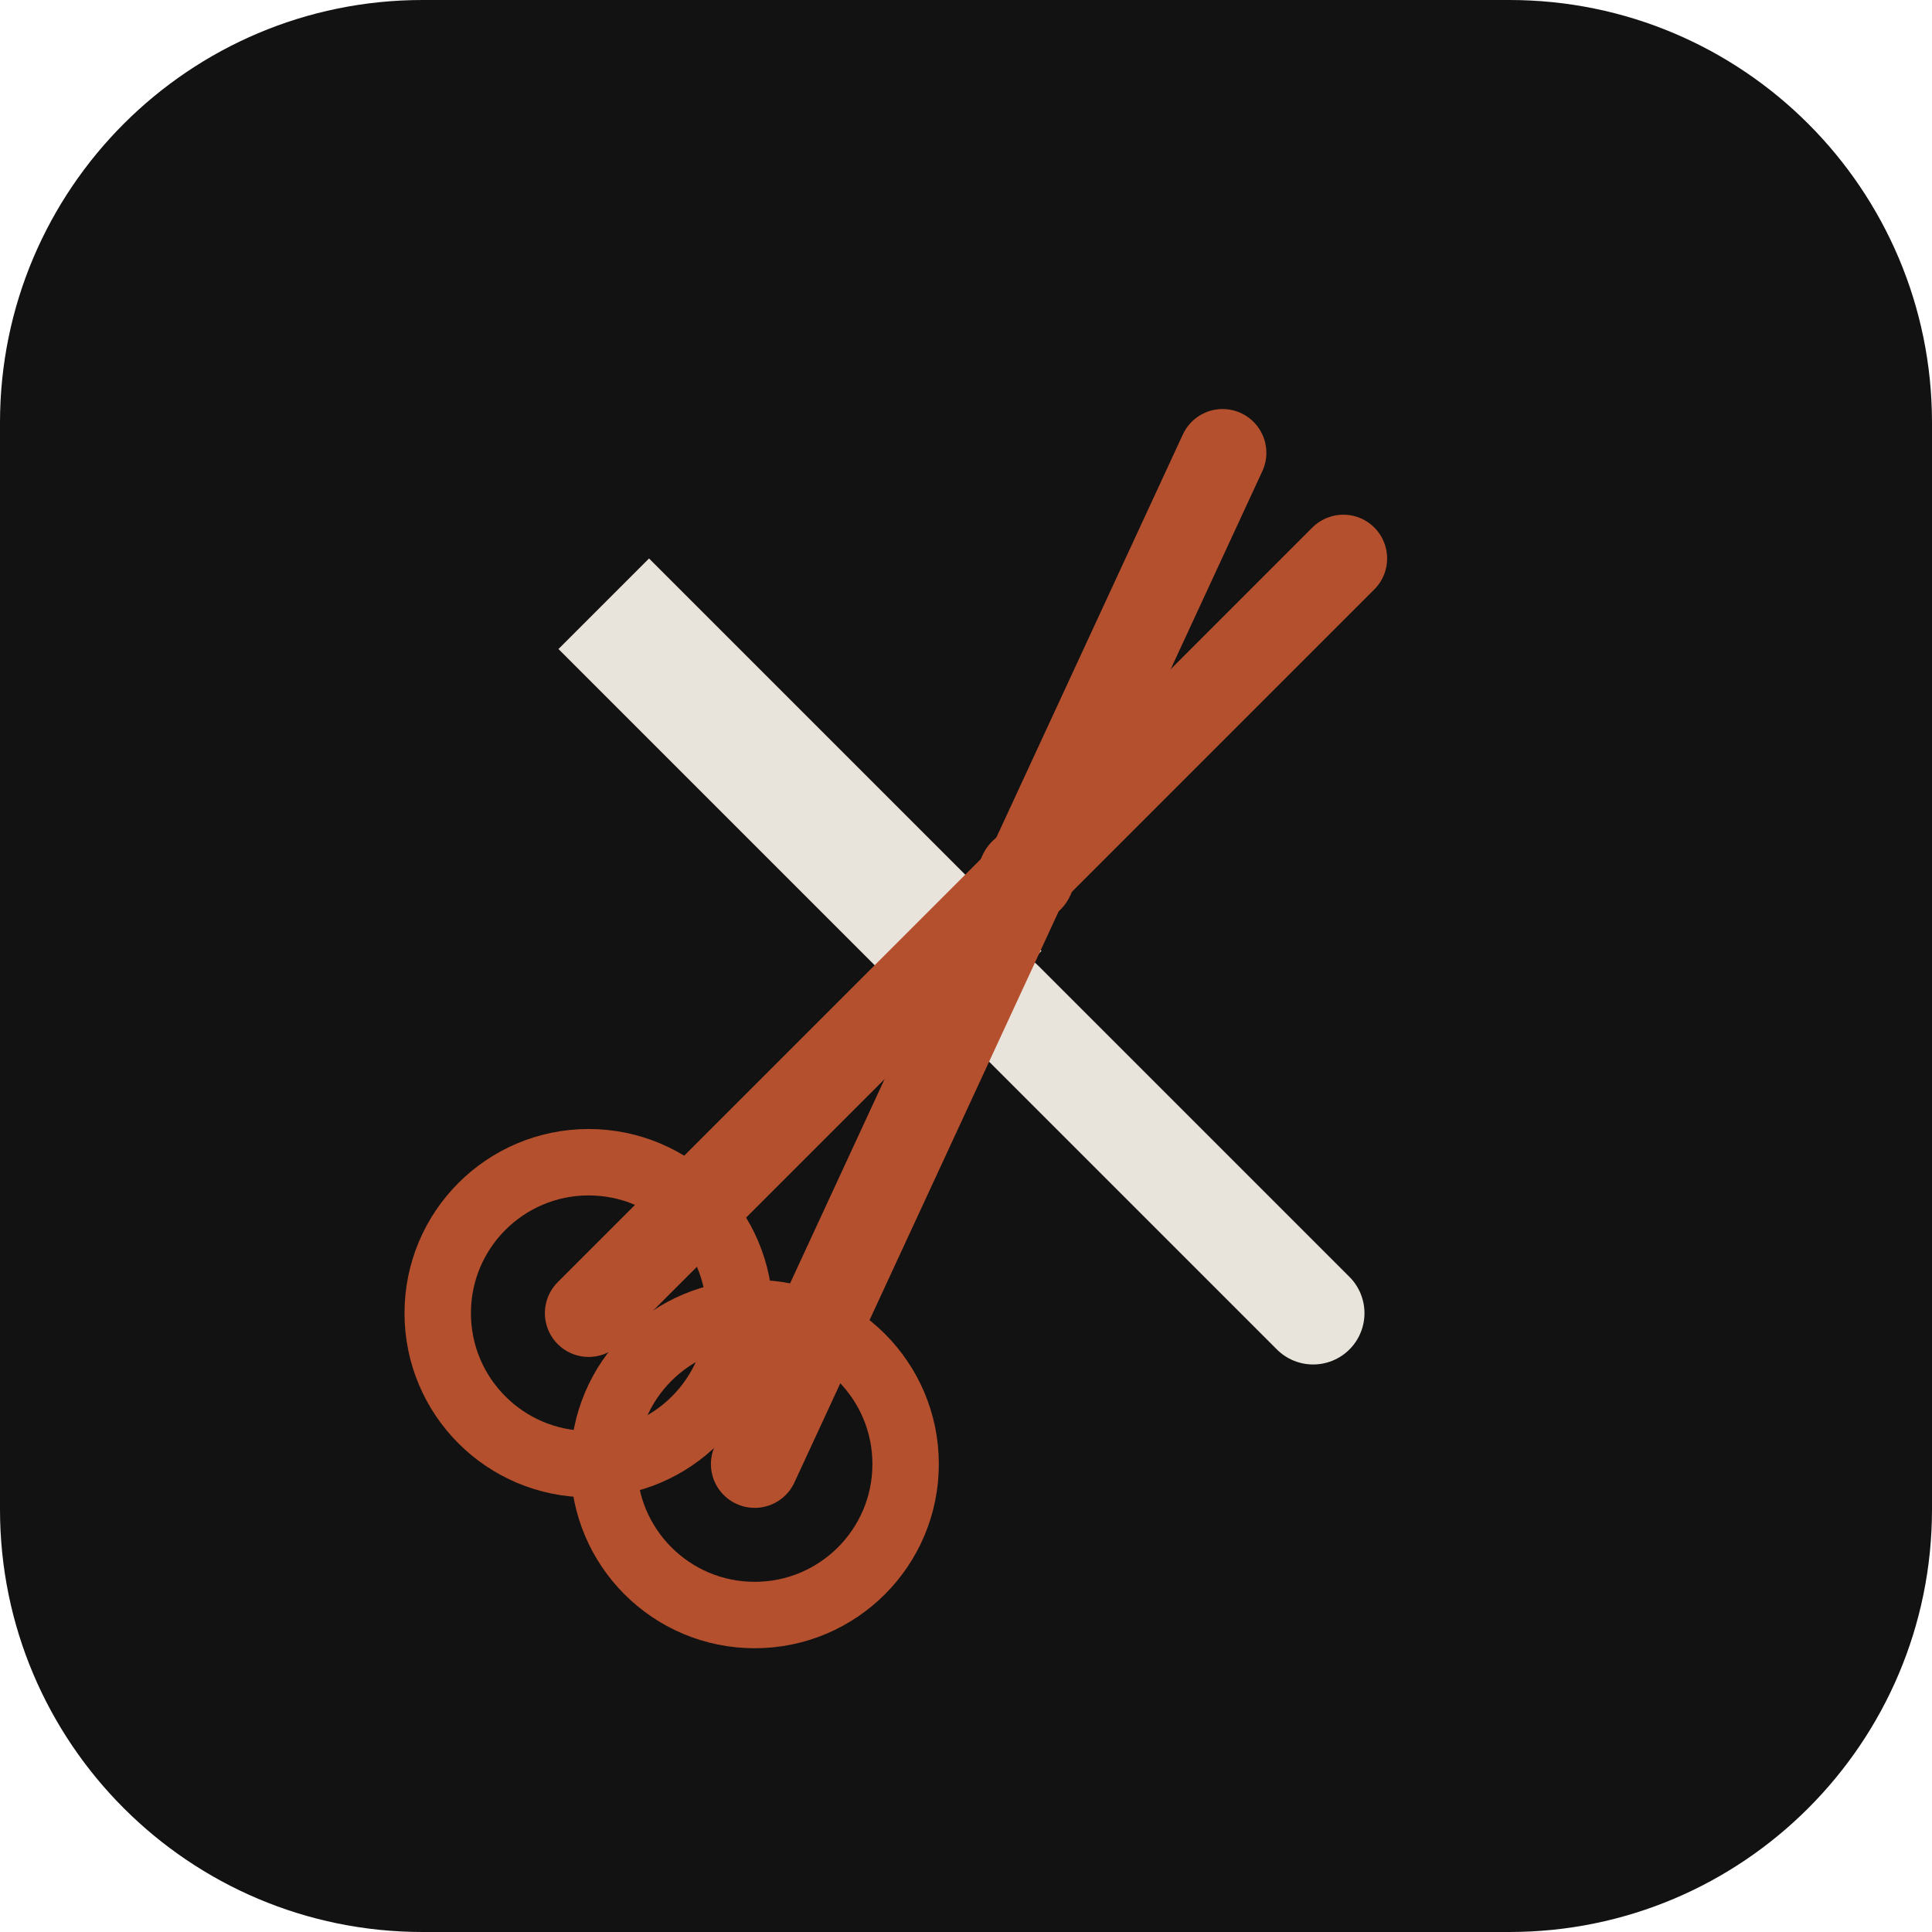
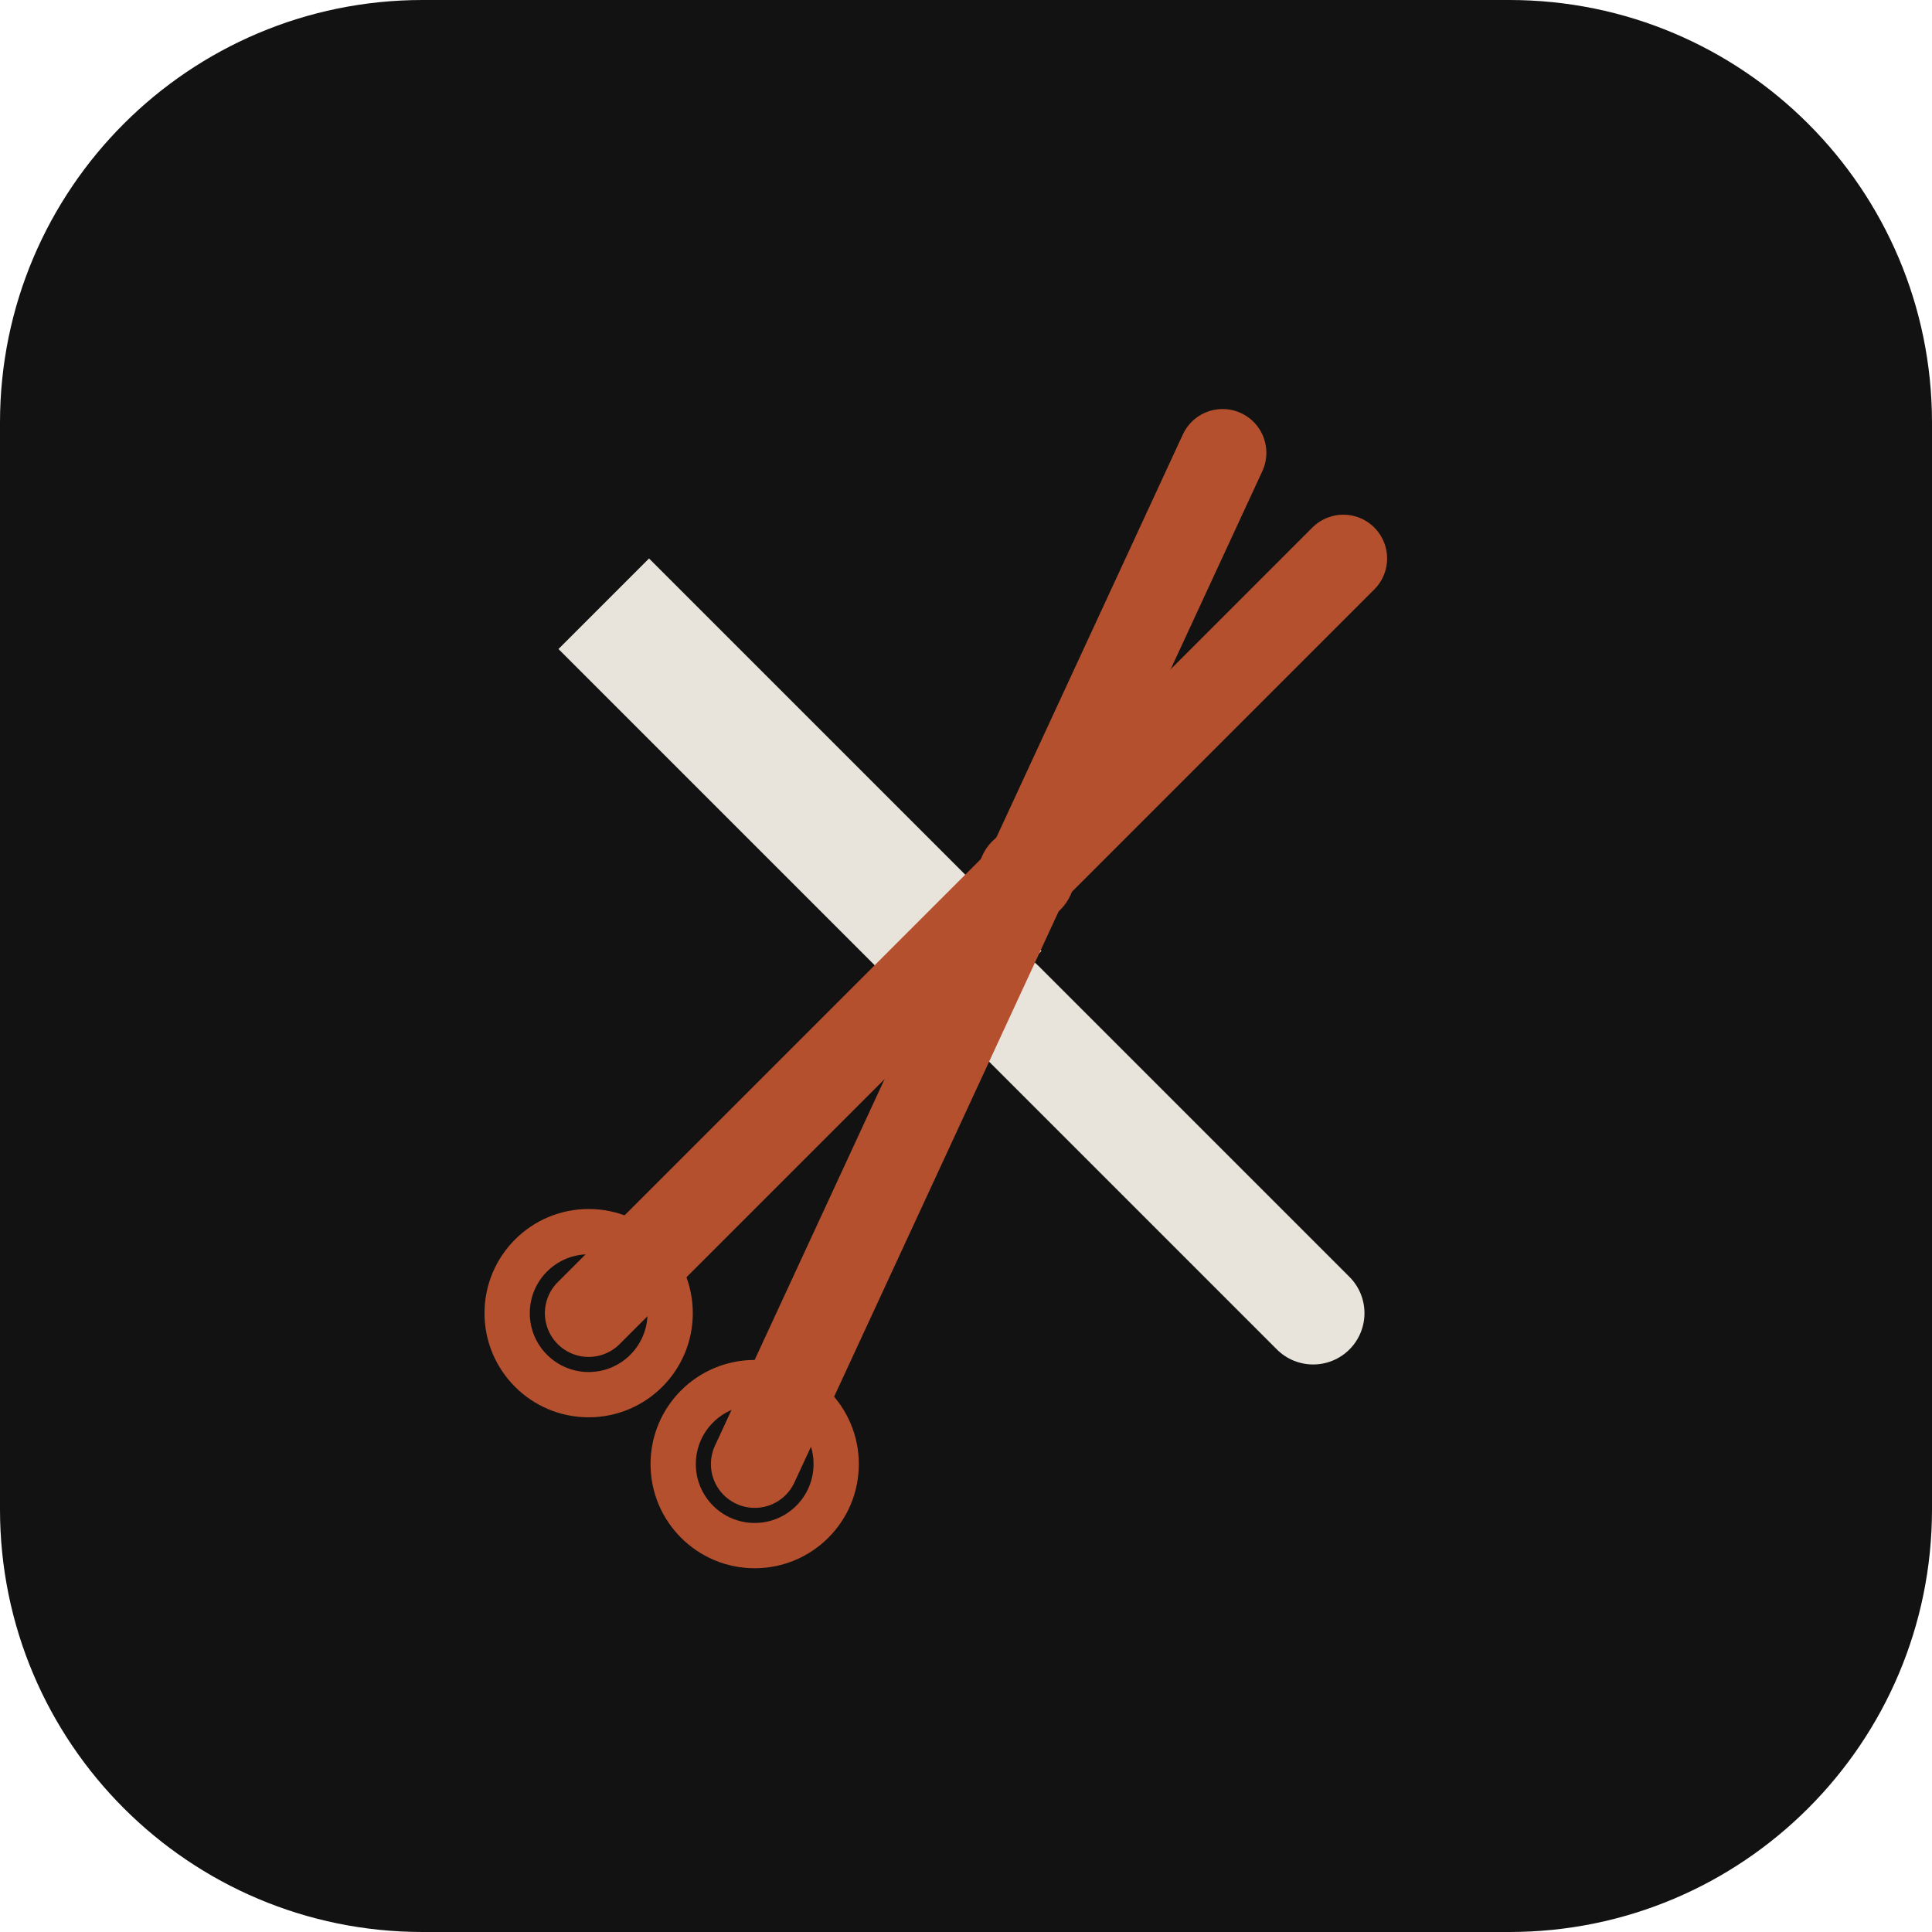
<svg xmlns="http://www.w3.org/2000/svg" viewBox="0 0 64 64">
  <rect width="64" height="64" rx="14" fill="#121212" />
  <g transform="translate(8 8)">
    <path d="M26.5 23.5 L13.5 10.5 L10.5 13.5 L23.5 26.5 Z" fill="#e8e4dc" />
    <path d="M35.5 35.5 L25.2 25.2" stroke="#e8e4dc" stroke-width="3.4" stroke-linecap="round" />
    <path d="M11.5 35.5 L36.5 10.5" stroke="#b5502e" stroke-width="2.9" stroke-linecap="round" />
    <path d="M17 40.5 L32.5 7" stroke="#b5502e" stroke-width="2.9" stroke-linecap="round" />
-     <circle cx="11.5" cy="35.5" r="5" fill="none" stroke="#b5502e" stroke-width="2.2" />
-     <circle cx="17" cy="40.5" r="5" fill="none" stroke="#b5502e" stroke-width="2.2" />
+     <circle cx="11.5" cy="35.5" r="2.7" fill="none" stroke="#b5502e" stroke-width="1.5" />
+     <circle cx="17" cy="40.5" r="2.7" fill="none" stroke="#b5502e" stroke-width="1.5" />
    <circle cx="26" cy="21" r="1.6" fill="#b5502e" />
  </g>
</svg>
